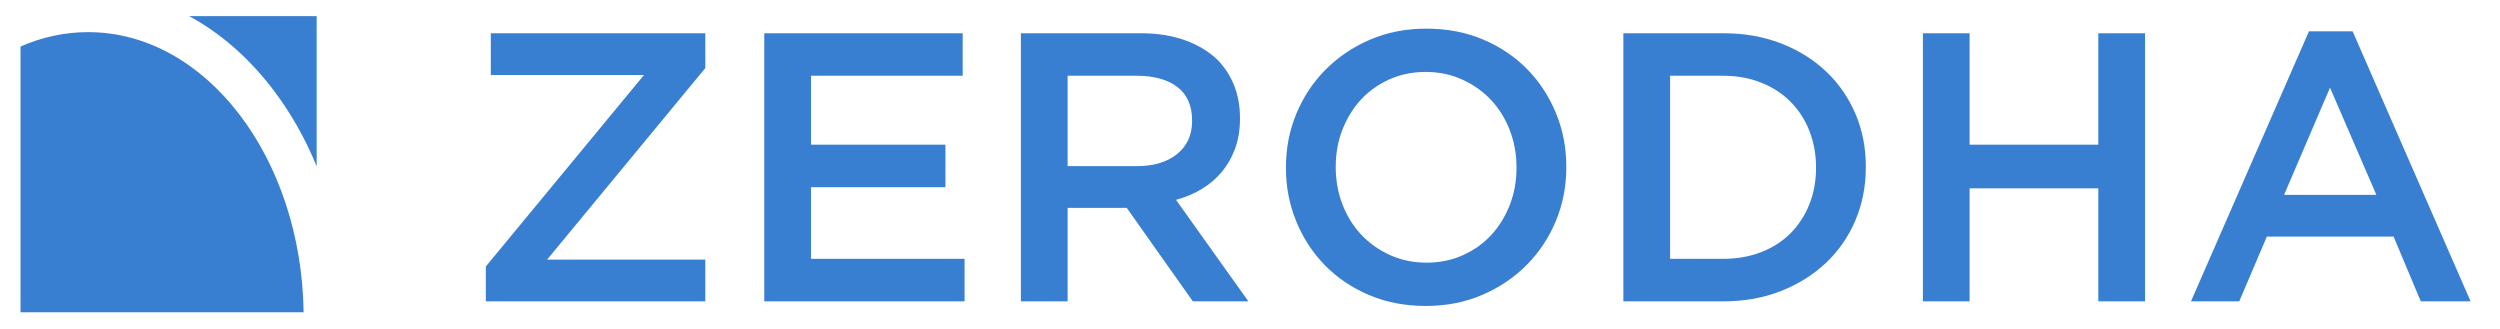
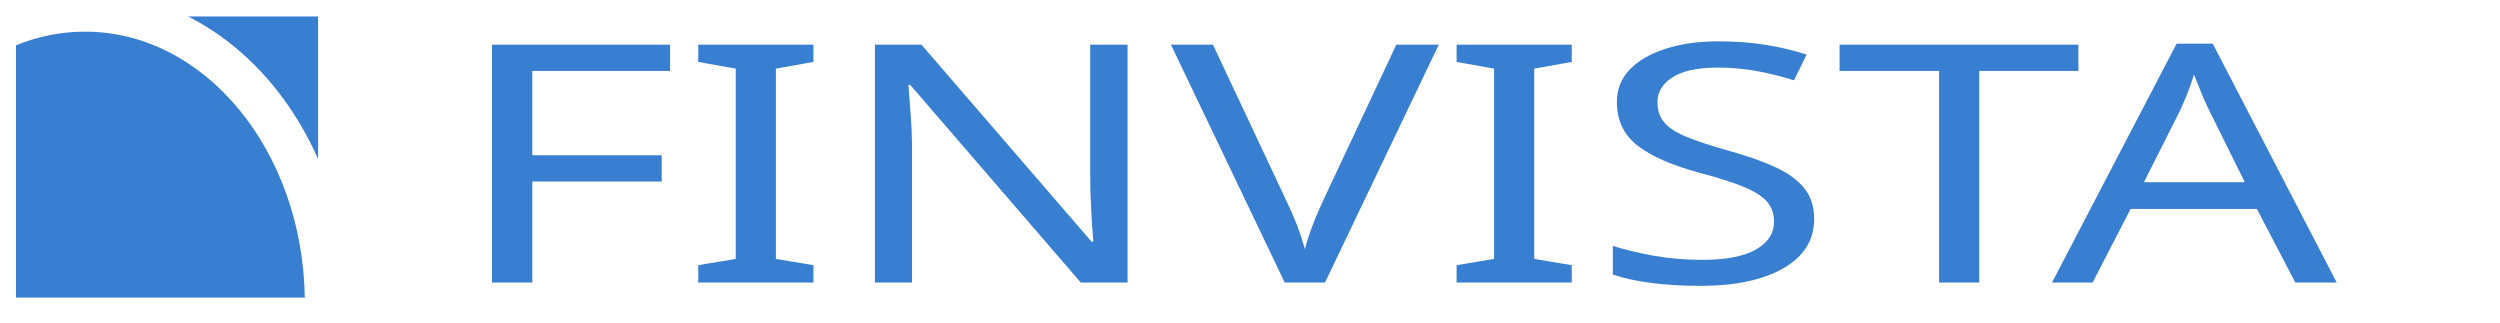
- <svg xmlns="http://www.w3.org/2000/svg" baseProfile="tiny" width="609" height="80">
-   <path d="M66.252 21.469c4.404 5.71 8.056 12.124 10.886 19.04V3.931H46.077c7.472 4.037 14.317 9.943 20.175 17.538zM21.473 7.828c-5.754 0-11.289 1.23-16.473 3.506v64.735h68.963c-.534-37.754-23.875-68.241-52.49-68.241" fill-rule="evenodd" fill="#387ed1" />
-   <path fill="#387ed1" d="M118.349 64.918l38.533-46.65H119.56V8.098h52.25v8.49l-38.533 46.651h38.533v10.169h-53.461v-8.49zm67.828-56.82h48.331v10.356H197.56v16.794h32.751v10.357H197.56v17.446h37.413v10.356h-48.796V8.098zm62.512 0h29.11c4.105 0 7.744.576 10.917 1.726s5.814 2.752 7.93 4.805c1.741 1.805 3.08 3.888 4.013 6.251s1.398 4.977 1.398 7.837v.187c0 2.675-.388 5.085-1.165 7.231s-1.853 4.044-3.22 5.691-3.001 3.049-4.898 4.198-3.997 2.038-6.297 2.659l17.633 24.725h-13.529l-16.097-22.765h-.186-14.227v22.765h-11.383V8.098zm28.231 32.375c4.115 0 7.393-.982 9.824-2.951s3.652-4.639 3.652-8.012v-.187c0-3.56-1.188-6.263-3.559-8.106s-5.709-2.764-10.014-2.764h-16.752v22.019h16.849zm70.389 34.055c-5.039 0-9.641-.886-13.807-2.658s-7.744-4.182-10.73-7.232-5.318-6.607-6.996-10.682-2.521-8.413-2.521-13.016v-.187c0-4.603.84-8.941 2.521-13.016s4.041-7.651 7.09-10.73 6.654-5.52 10.824-7.324 8.768-2.706 13.807-2.706 9.641.886 13.809 2.659 7.744 4.184 10.73 7.231 5.316 6.609 6.996 10.683 2.521 8.413 2.521 13.015v.187c0 4.604-.84 8.943-2.521 13.015s-4.043 7.651-7.09 10.73-6.656 5.521-10.824 7.324-8.77 2.707-13.809 2.707zm.187-10.543c3.221 0 6.178-.606 8.871-1.819s5.002-2.86 6.922-4.944 3.422-4.526 4.506-7.325 1.625-5.785 1.625-8.956v-.187c0-3.172-.541-6.173-1.625-9.004s-2.604-5.286-4.553-7.37-4.289-3.747-7.016-4.992-5.697-1.866-8.918-1.866-6.178.606-8.871 1.819-5.002 2.862-6.922 4.945-3.422 4.525-4.508 7.324-1.625 5.785-1.625 8.957v.187c0 3.172.541 6.173 1.625 9.002s2.604 5.289 4.555 7.372 4.289 3.748 7.014 4.991 5.699 1.866 8.92 1.866zm47.955-55.887h24.354c5.1 0 9.779.825 14.043 2.473s7.928 3.934 11.008 6.857 5.457 6.361 7.139 10.311 2.52 8.227 2.52 12.829v.187c0 4.604-.84 8.896-2.52 12.875s-4.059 7.435-7.139 10.356-6.748 5.226-11.008 6.904-8.943 2.519-14.043 2.519h-24.354V8.098zm24.26 54.954c3.42 0 6.531-.545 9.33-1.639s5.18-2.622 7.137-4.589 3.482-4.312 4.572-7.03 1.635-5.667 1.635-8.854v-.187c0-3.186-.547-6.152-1.635-8.9s-2.613-5.106-4.572-7.074-4.338-3.514-7.137-4.639-5.91-1.687-9.33-1.687h-12.877v44.598h12.877zm48.703-54.954h11.383v27.151h31.352V8.098h11.383v65.311h-11.383V45.885h-31.352v27.523h-11.383V8.098zm94.049-.467H573.1l28.736 65.777h-12.129l-6.625-15.768h-30.883l-6.719 15.768h-11.756l28.739-65.777zm16.422 39.841l-11.291-26.125-11.197 26.125h22.488z" />
+ <svg xmlns="http://www.w3.org/2000/svg" width="597" height="77" baseProfile="tiny">
+   <g>
+     <g id="svg_9">
+       <path fill="#387ed1" fill-rule="evenodd" d="m65.073,20.253c4.404,5.314 8.056,11.284 10.886,17.72l0,-34.043l-31.061,0c7.472,3.757 14.317,9.254 20.175,16.322zm-44.779,-12.696c-5.754,0 -11.289,1.145 -16.473,3.263l0,60.248l68.963,0c-0.534,-35.137 -23.875,-63.511 -52.49,-63.511" />
+       <text transform="matrix(2.36856, 0, 0, 1.76789, -206.594, 62.1616)" xml:space="preserve" text-anchor="start" font-family="Noto Sans JP" font-size="45" id="svg_7" y="3" x="132.468" fill="#387ed1">FINVISTA</text>
+     </g>
+   </g>
</svg>
